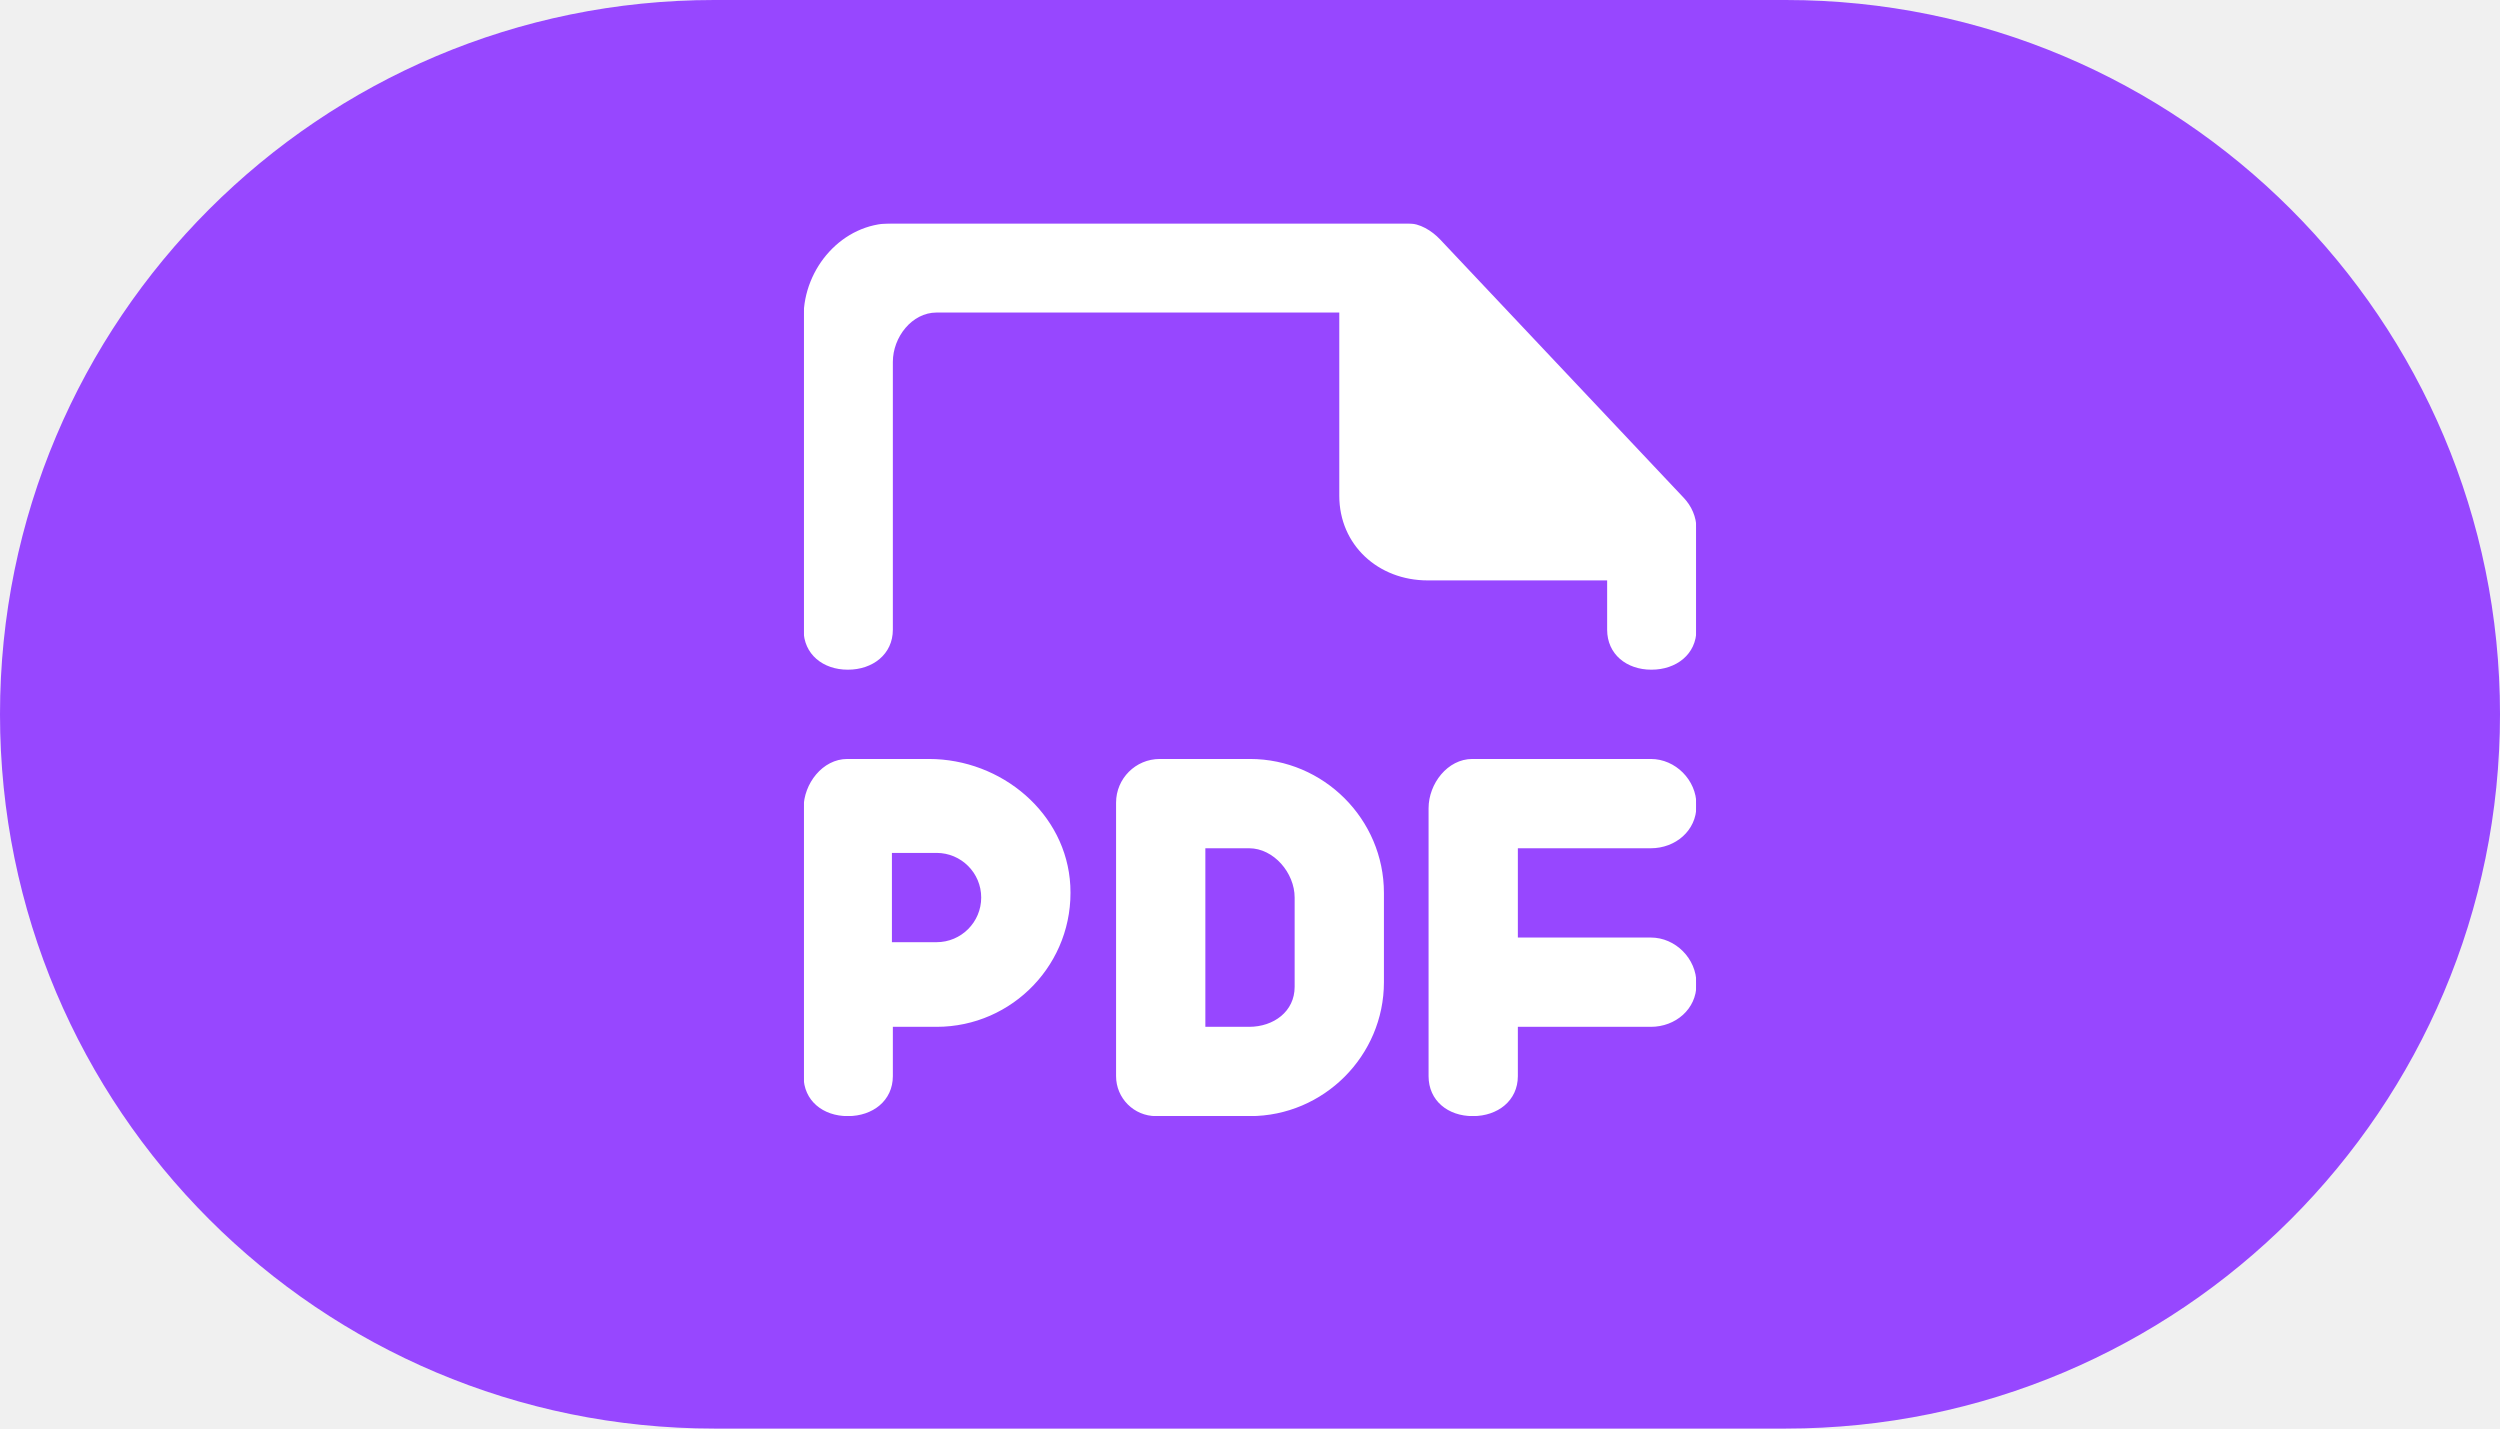
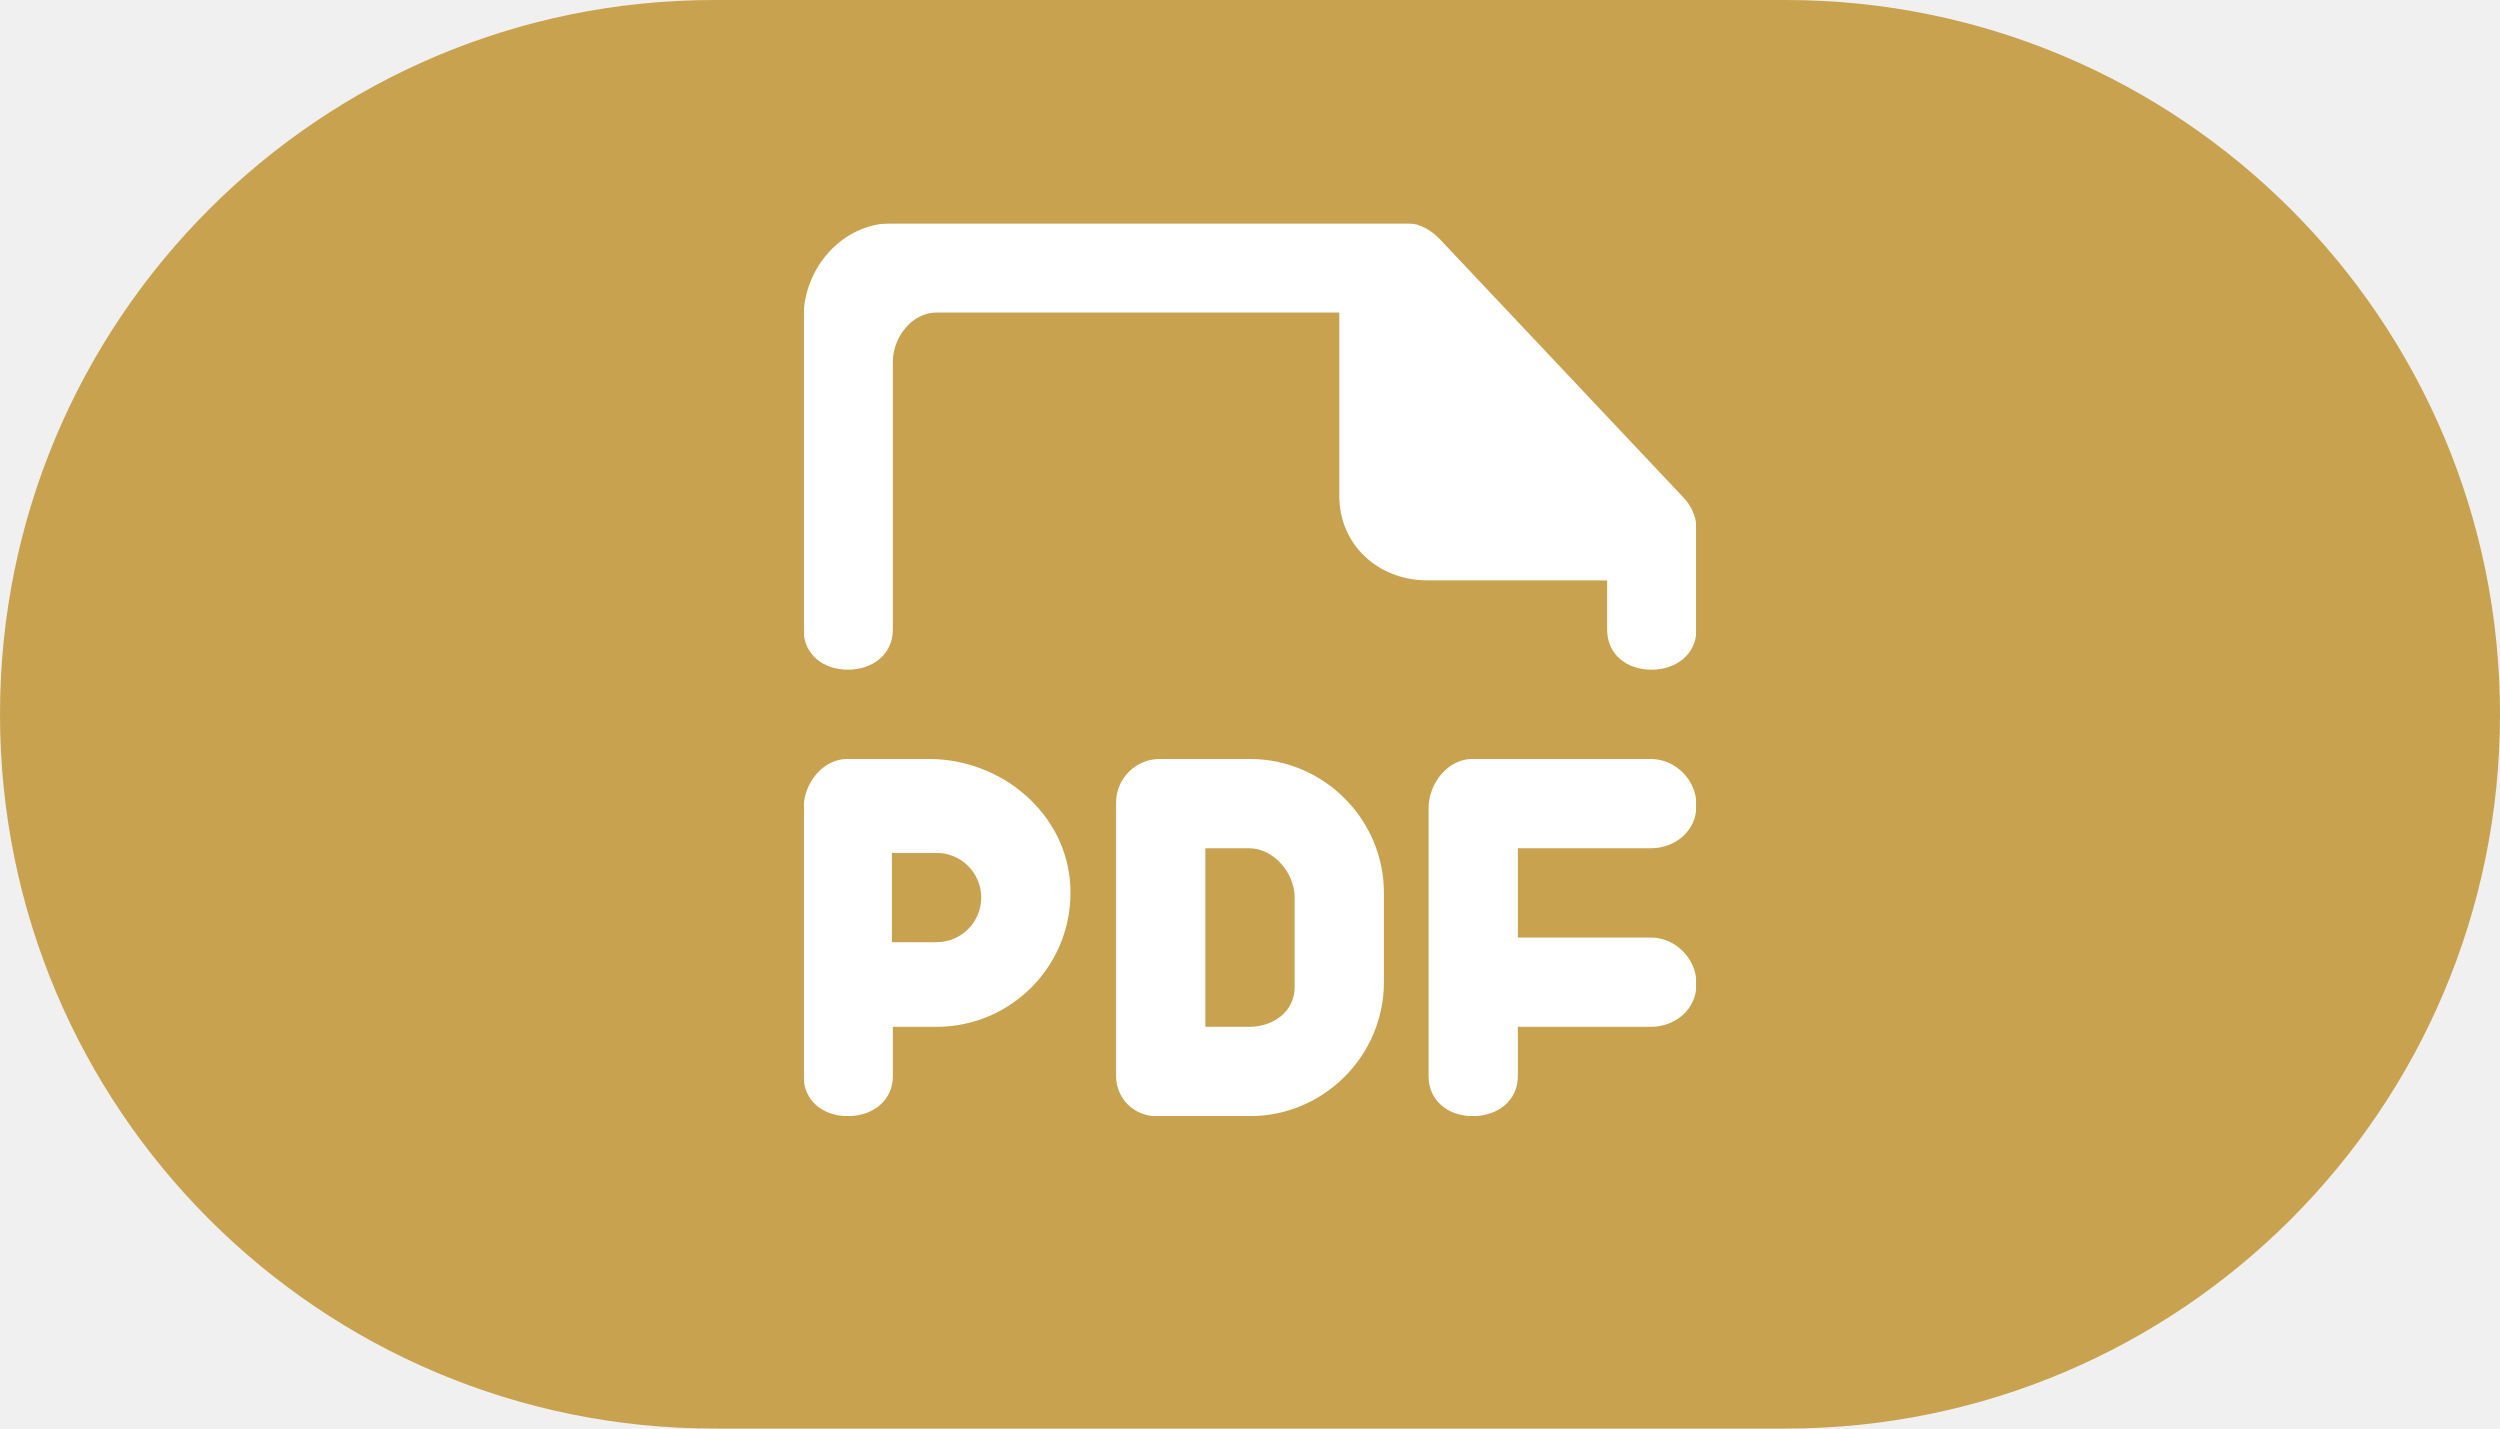
<svg xmlns="http://www.w3.org/2000/svg" width="56" height="32" viewBox="0 0 56 32" fill="none">
-   <rect width="56" height="32" rx="16" fill="#9747FF" />
-   <g clip-path="url(#clip0_123_630)">
-     <mask id="mask0_123_630" style="mask-type:luminance" maskUnits="userSpaceOnUse" x="18" y="5" width="20" height="20">
+   <rect width="56" height="32" rx="16" fill="#C8A24F" />
+   <g clip-path="url(#clip0_36007_535)">
+     <mask id="mask0_36007_535" style="mask-type:luminance" maskUnits="userSpaceOnUse" x="18" y="5" width="20" height="20">
      <path d="M18 5H38V25H18V5Z" fill="white" />
    </mask>
-     <g mask="url(#mask0_123_630)">
+     <g mask="url(#mask0_36007_535)">
      <path fill-rule="evenodd" clip-rule="evenodd" d="M37.714 11.149L32.259 5.364C32.07 5.165 31.803 5.001 31.529 5.001H19.979C18.874 5.001 18 6.001 18 7.105V14.105C18 14.657 18.437 15.001 18.989 15.001H18.994C19.547 15.001 20 14.657 20 14.105V8.105C20 7.553 20.427 7.001 20.979 7.001H30V11.105C30 12.21 30.874 13.001 31.979 13.001H36V14.105C36 14.657 36.437 15.001 36.989 15.001H36.994C37.547 15.001 38 14.657 38 14.105V11.838C38 11.581 37.891 11.335 37.714 11.149ZM21.979 20.105C21.979 19.553 21.531 19.105 20.979 19.105H19.979V21.105H20.979C21.531 21.105 21.979 20.657 21.979 20.105ZM23.975 19.839C24.065 21.569 22.689 23.001 20.979 23.001H20V24.105C20 24.657 19.547 25.001 18.994 25.001H18.989C18.437 25.001 18 24.657 18 24.105V18.105C18 17.553 18.427 17.001 18.979 17.001H20.809C22.434 17.001 23.89 18.217 23.975 19.839ZM29 20.105C29 19.553 28.531 19.001 27.979 19.001H27V23.001H27.979C28.531 23.001 29 22.657 29 22.105V20.105ZM31 20.001V22.001C31 23.651 29.65 25.001 28 25.001H25.895C25.4 25.001 25 24.6 25 24.105V17.98C25 17.439 25.438 17.001 25.979 17.001H28C29.65 17.001 31 18.351 31 20.001ZM38 18.027V18.053C38 18.605 37.531 19.001 36.979 19.001H34V21.001H36.979C37.531 21.001 38 21.474 38 22.027V22.053C38 22.605 37.531 23.001 36.979 23.001H34V24.105C34 24.657 33.547 25.001 32.994 25.001H32.989C32.437 25.001 32 24.657 32 24.105V18.105C32 17.553 32.427 17.001 32.979 17.001H36.979C37.531 17.001 38 17.474 38 18.027Z" fill="white" />
    </g>
  </g>
  <defs>
-     <clipPath id="clip0_123_630">
+     <clipPath id="clip0_36007_535">
      <rect width="20" height="20" fill="white" transform="translate(18 5)" />
    </clipPath>
  </defs>
</svg>
